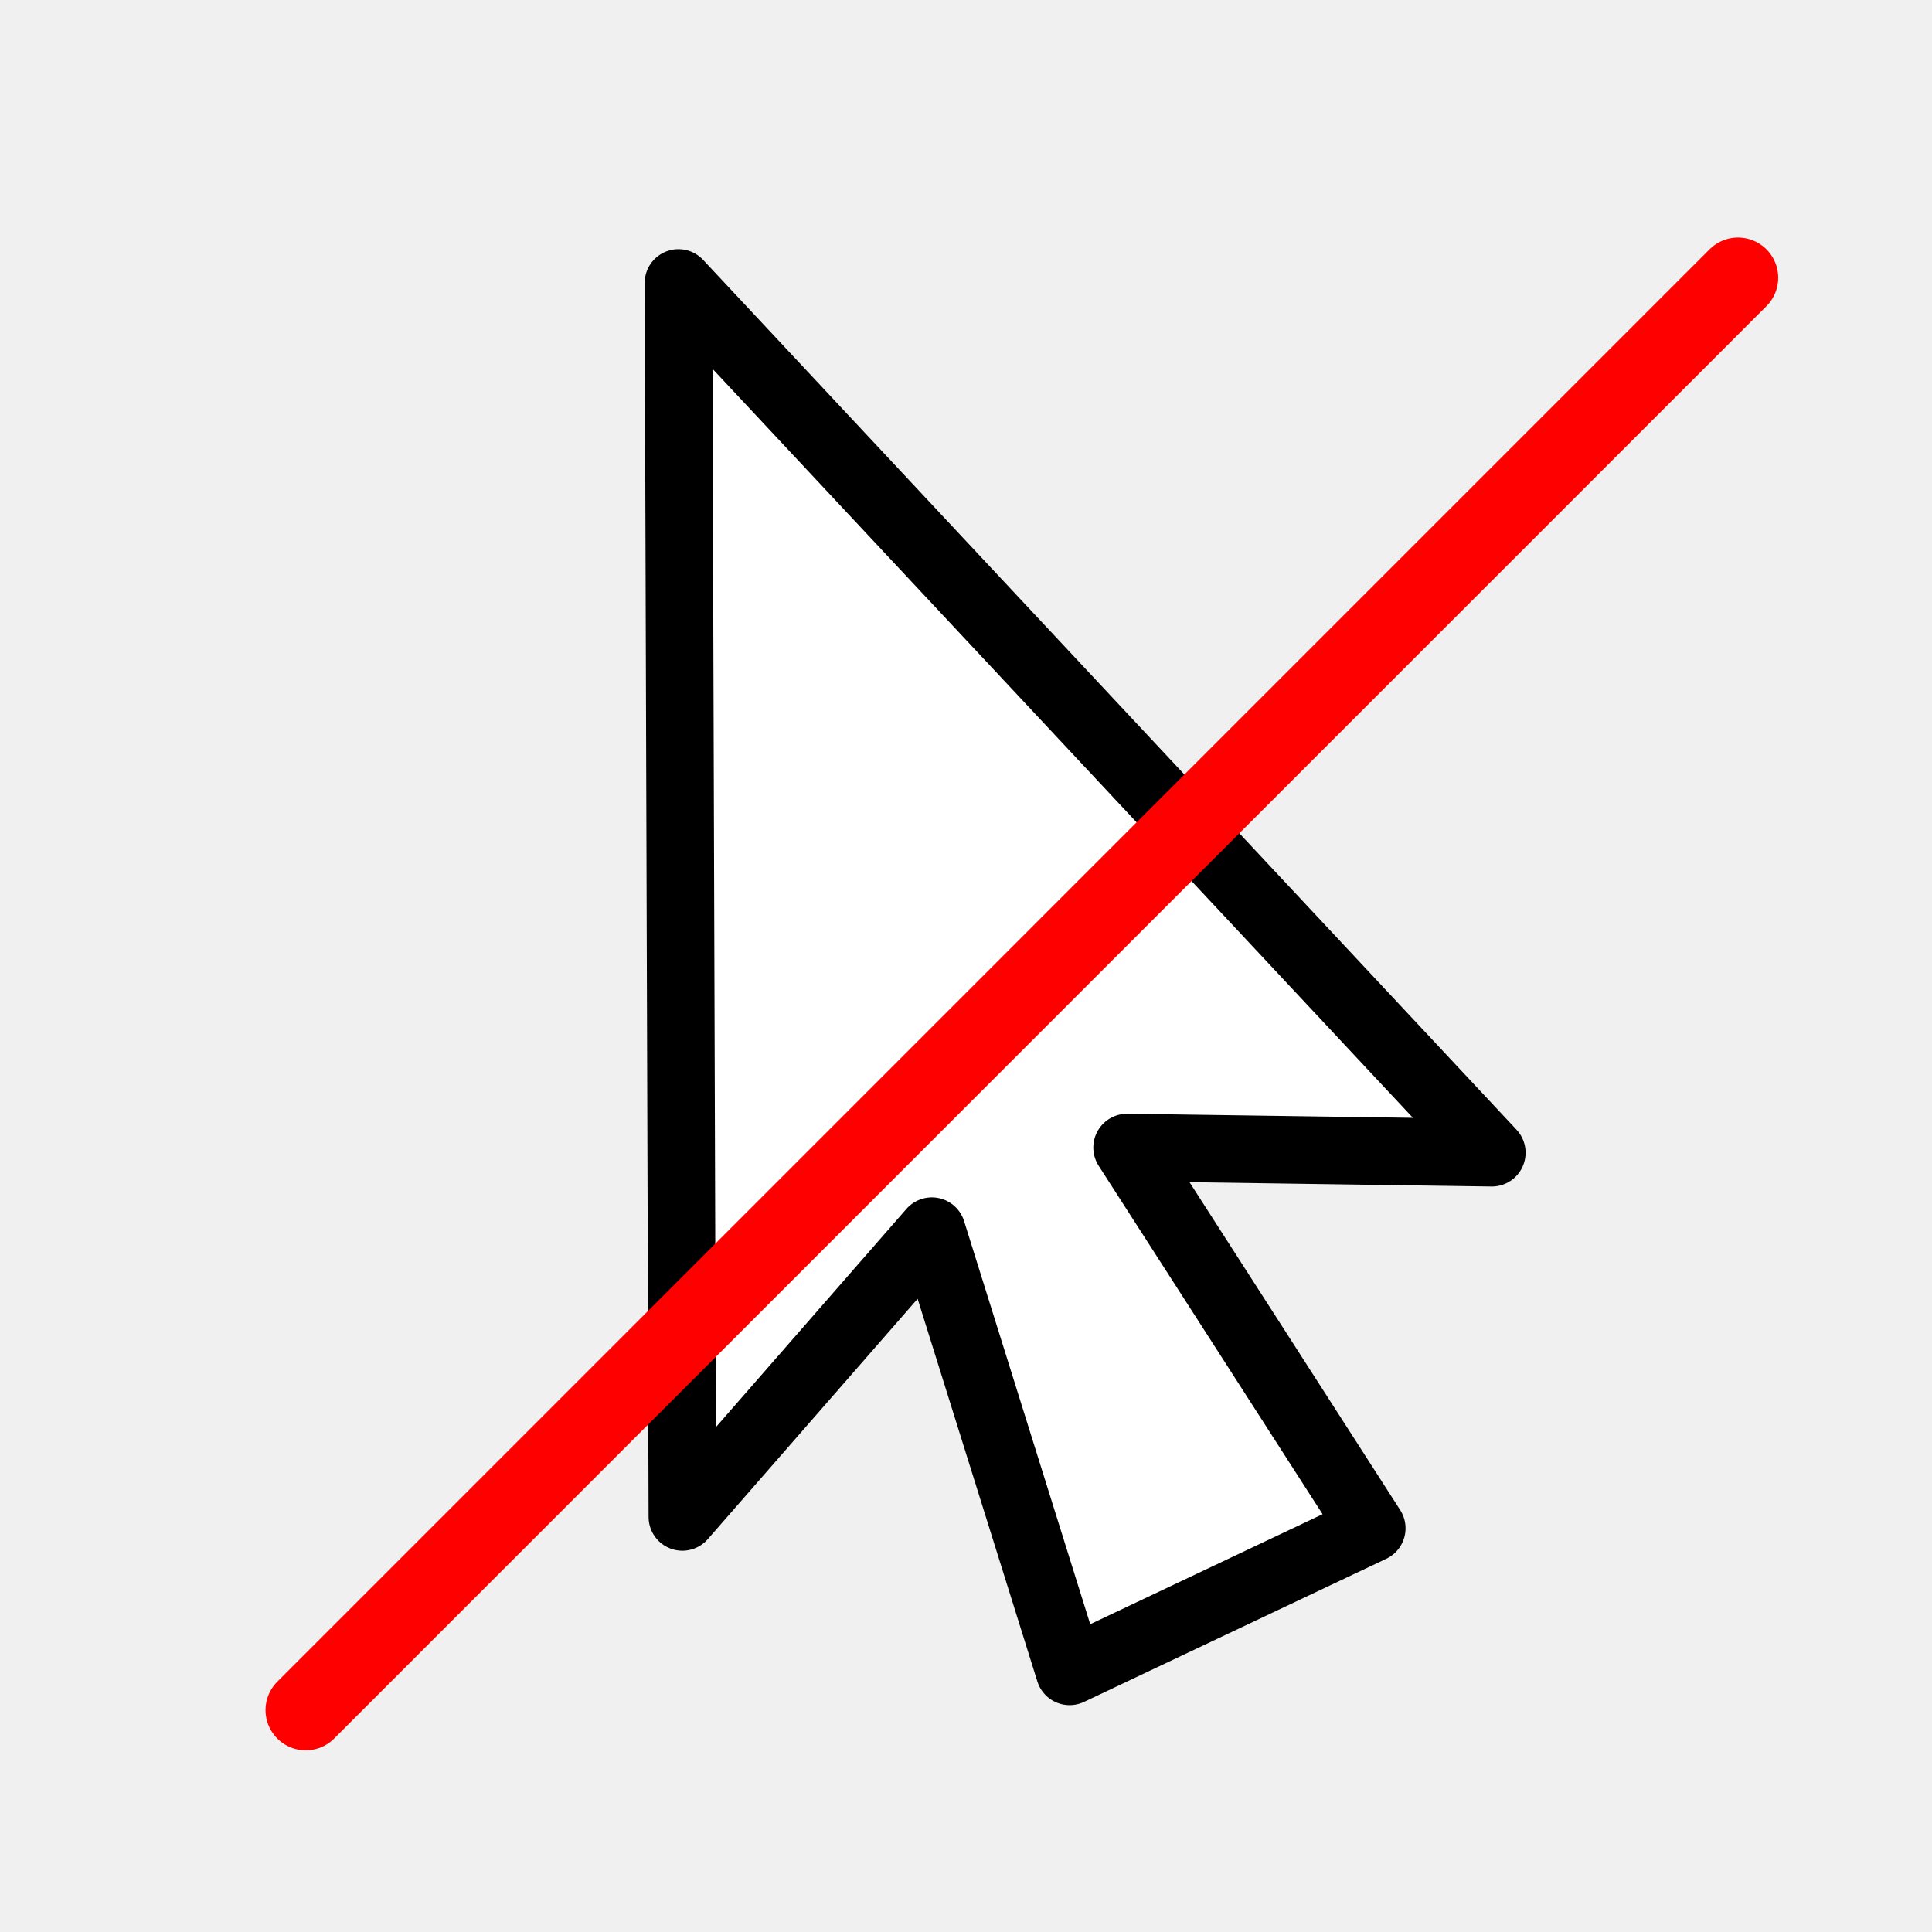
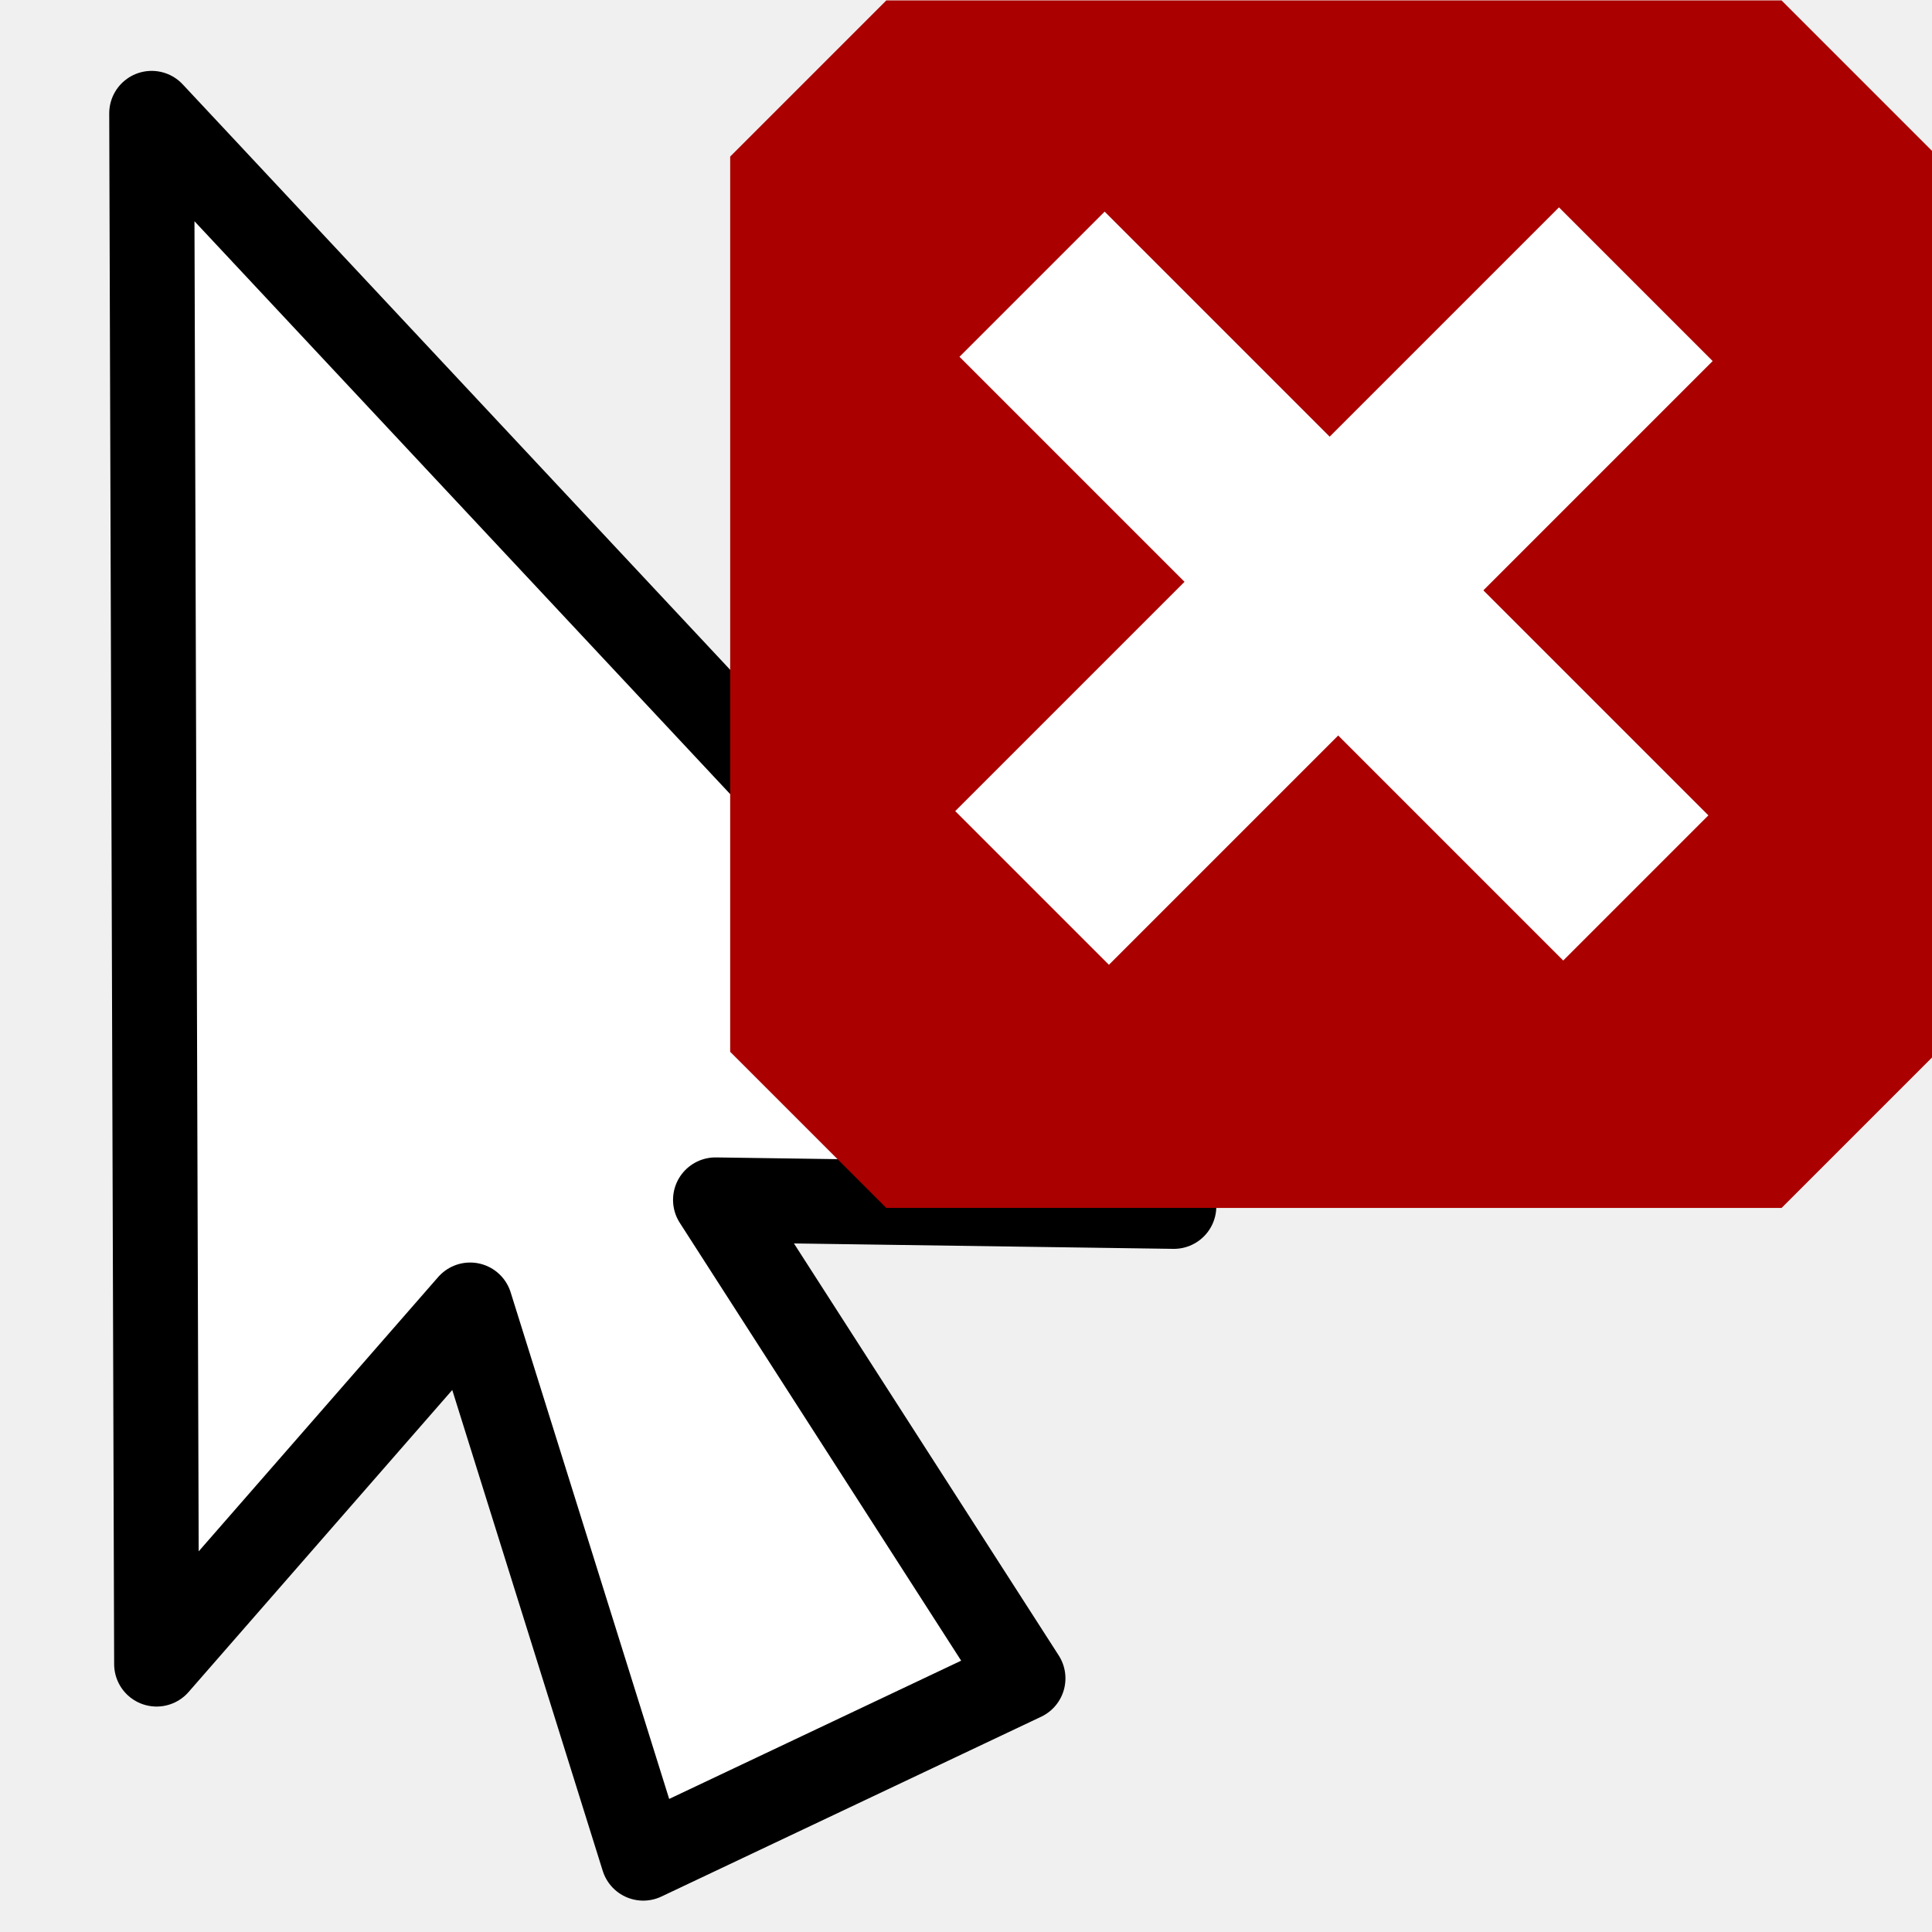
- <svg xmlns="http://www.w3.org/2000/svg" xmlns:ns1="http://www.openswatchbook.org/uri/2009/osb" xmlns:xlink="http://www.w3.org/1999/xlink" width="24.028" height="24.032" id="svg3915" version="1.1">
+ <svg xmlns="http://www.w3.org/2000/svg" xmlns:ns1="http://www.openswatchbook.org/uri/2009/osb" xmlns:xlink="http://www.w3.org/1999/xlink" width="16" height="16" id="svg3915" version="1.1">
  <defs id="defs3917">
    <linearGradient id="linearGradient6000">
      <stop style="stop-color:#3c5a6e;stop-opacity:1;" offset="0" id="stop6002" />
      <stop id="stop6016" offset="0.5" style="stop-color:#3c5a6e;stop-opacity:0.498;" />
      <stop style="stop-color:#3c5a6e;stop-opacity:0;" offset="1" id="stop6004" />
    </linearGradient>
    <linearGradient id="linearGradient5990" ns1:paint="solid">
      <stop style="stop-color:#3c5a6e;stop-opacity:1;" offset="0" id="stop5992" />
    </linearGradient>
    <linearGradient xlink:href="#linearGradient2888" gradientUnits="userSpaceOnUse" y2="146.119" x2="172.708" y1="167.853" x1="182.981" id="linearGradient5536" />
    <linearGradient id="linearGradient2888">
      <stop id="stop2889" offset="0" style="stop-color:#ffffff;stop-opacity:1;" />
      <stop id="stop2894" offset="1" style="stop-color:#8ab3de;stop-opacity:1;" />
    </linearGradient>
    <linearGradient xlink:href="#linearGradient2888" y2="41.695" x2="-21.25" y1="34.122" x1="-26.253" gradientTransform="translate(200,120)" gradientUnits="userSpaceOnUse" id="linearGradient5524" />
    <linearGradient id="linearGradient5967">
      <stop id="stop5969" offset="0" style="stop-color:#ffffff;stop-opacity:1;" />
      <stop id="stop5971" offset="1" style="stop-color:#8ab3de;stop-opacity:1;" />
    </linearGradient>
    <linearGradient xlink:href="#linearGradient800" y2="120.579" x2="98.377" y1="120.625" x1="95.238" gradientTransform="matrix(0.833333,0,0,1,7.291667,1.125)" gradientUnits="userSpaceOnUse" id="linearGradient4723" />
    <linearGradient id="linearGradient800">
      <stop id="stop998" offset="0" style="stop-color:#f3ff49;stop-opacity:1;" />
      <stop id="stop999" offset="1" style="stop-color:#ffa01e;stop-opacity:1;" />
    </linearGradient>
    <linearGradient xlink:href="#linearGradient800" gradientUnits="userSpaceOnUse" y2="118.837" x2="89.003" y1="120.643" x1="85.866" id="linearGradient5492" />
    <linearGradient id="linearGradient5978">
      <stop id="stop5980" offset="0" style="stop-color:#f3ff49;stop-opacity:1;" />
      <stop id="stop5982" offset="1" style="stop-color:#ffa01e;stop-opacity:1;" />
    </linearGradient>
    <linearGradient xlink:href="#linearGradient5858" y2="120.826" x2="73.446" y1="122.501" x1="64.943" gradientTransform="matrix(0.845944,0,0,1,30.563,-0.625005)" gradientUnits="userSpaceOnUse" id="linearGradient4728" />
    <linearGradient id="linearGradient5858">
      <stop style="stop-color:#ffa01e" offset="0" id="stop5860" />
      <stop style="stop-color:#000000;stop-opacity:1;" offset="1" id="stop5862" />
    </linearGradient>
    <linearGradient xlink:href="#linearGradient2485" gradientUnits="userSpaceOnUse" y2="125.96" x2="89.703" y1="125.873" x1="85.64" id="linearGradient5476" />
    <linearGradient id="linearGradient2485">
      <stop id="stop2486" offset="0" style="stop-color:#ffffff;stop-opacity:1" />
      <stop id="stop2487" offset="1" style="stop-color:#aaaaaa;stop-opacity:1;" />
    </linearGradient>
    <linearGradient xlink:href="#linearGradient3480" y2="128.705" x2="70.213" y1="132.359" x1="66.821" gradientTransform="matrix(0.845944,0,0,1,30.52281,-4.619314)" gradientUnits="userSpaceOnUse" id="linearGradient4726" />
    <linearGradient id="linearGradient3480">
      <stop id="stop3482" offset="0" style="stop-color:#646464;stop-opacity:1;" />
      <stop id="stop3484" offset="1" style="stop-color:#000000;stop-opacity:1;" />
    </linearGradient>
    <linearGradient id="linearGradient2888-1">
      <stop id="stop2889-7" offset="0" style="stop-color:#ffffff;stop-opacity:1;" />
      <stop id="stop2894-4" offset="1" style="stop-color:#8ab3de;stop-opacity:1;" />
    </linearGradient>
    <linearGradient xlink:href="#linearGradient3480-0" gradientTransform="translate(0,0.0207681)" gradientUnits="userSpaceOnUse" y2="257.662" x2="14.321" y1="251" x1="8" id="linearGradient4088" />
    <linearGradient id="linearGradient3480-0">
      <stop id="stop3482-9" offset="0" style="stop-color:#646464;stop-opacity:1;" />
      <stop id="stop3484-4" offset="1" style="stop-color:#000000;stop-opacity:1;" />
    </linearGradient>
    <radialGradient xlink:href="#XMLID_21_" id="radialGradient3017" gradientUnits="userSpaceOnUse" gradientTransform="matrix(1.278777,0,0,1.278777,-41.22182,13.46488)" spreadMethod="pad" cx="66.706" cy="22.942" fx="66.706" fy="22.942" r="59.341" />
    <radialGradient spreadMethod="pad" gradientUnits="userSpaceOnUse" id="XMLID_21_" r="59.341" fy="22.942" fx="66.706" cy="22.942" cx="66.706" gradientTransform="matrix(1.278777,0,0,1.278777,-41.22182,13.46488)">
      <stop id="stop721" offset="0" style="stop-color:#0066cc;stop-opacity:1;" />
      <stop id="stop722" offset="1" style="stop-color:#003399;stop-opacity:1;" />
      <midPointStop id="midPointStop139" style="stop-color:#0066CC" offset="0" />
      <midPointStop id="midPointStop141" style="stop-color:#0066CC" offset="0.5" />
      <midPointStop id="midPointStop143" style="stop-color:#003399" offset="1" />
    </radialGradient>
    <linearGradient spreadMethod="pad" gradientUnits="userSpaceOnUse" id="XMLID_22_" y2="44.682" x2="85.76" y1="12.79" x1="85.76" gradientTransform="matrix(1.278777,0,0,1.278777,-41.22182,13.46488)">
      <stop id="stop729" offset="0" style="stop-color:#ffffff;stop-opacity:1;" />
      <stop id="stop730" offset="1" style="stop-color:#0d3692;stop-opacity:1;" />
      <midPointStop id="midPointStop731" style="stop-color:#FFFFFF" offset="0" />
      <midPointStop id="midPointStop732" style="stop-color:#FFFFFF" offset="0.5" />
      <midPointStop id="midPointStop733" style="stop-color:#0D3692" offset="1" />
    </linearGradient>
  </defs>
-   <g id="layer1" transform="translate(-468.6923,-698.3723)">
+   <g id="layer1" transform="translate(-468.6923,-706.4045)">
    <g id="zoom-in" transform="matrix(-1,0,0,0.997925,495.3693,454.3237)">
      <g id="pointer" transform="matrix(-1,0,0,1.002079,-84.75202,109.2705)">
-         <g id="tool-pointer" transform="matrix(0.8403239,0,0,0.8403239,-15.79457,23.64621)" style="fill:#ffffff;stroke:#000000">
+         <g id="tool-pointer" transform="matrix(0.703099,0,0,0.703099,-37.21656,47.85705)" style="fill:#ffffff;stroke:#000000">
          <path id="path730" d="m -103.706,154.973 -0.058,-18.266 12.04,12.875 -5.399,-0.077 3.622,5.636 -4.473,2.118 -2.039,-6.516 z" style="font-size:12px;fill:#ffffff;fill-rule:evenodd;stroke:#000000;stroke-width:1;stroke-linejoin:round;stroke-miterlimit:4;stroke-dasharray:none" />
        </g>
-         <path style="fill:#ff0000;stroke:#ff0000;stroke-width:1px;stroke-linecap:round;stroke-linejoin:miter;stroke-opacity:1" d="M 3.803,21.272 21.619,3.455" id="path3040" transform="translate(-111.4291,135.0048)" />
+         <g transform="translate(-1076.882,-26.45934)" id="g5771">
+           <path id="path8011" d="m 972,171 1,-1 7,0 1,1 0,7 -1,1 -7,0 -1,-1 0,-7 z" style="fill:#aa0000;fill-opacity:1;fill-rule:evenodd;stroke:#aa0000;stroke-width:1px;stroke-linecap:butt;stroke-linejoin:miter;stroke-opacity:1" />
+           <path style="fill:none;stroke:#ffffff;stroke-width:1.7;stroke-linecap:butt;stroke-linejoin:miter;stroke-miterlimit:4;stroke-opacity:1;stroke-dasharray:none" d="m 974,171.85 5,5" id="path8023" />
+           <path style="fill:none;stroke:#ffffff;stroke-width:1.8;stroke-linecap:butt;stroke-linejoin:round;stroke-miterlimit:4;stroke-opacity:1;stroke-dasharray:none" d="m 979,171.85 -5,5" id="path8025" />
+         </g>
      </g>
    </g>
  </g>
</svg>
